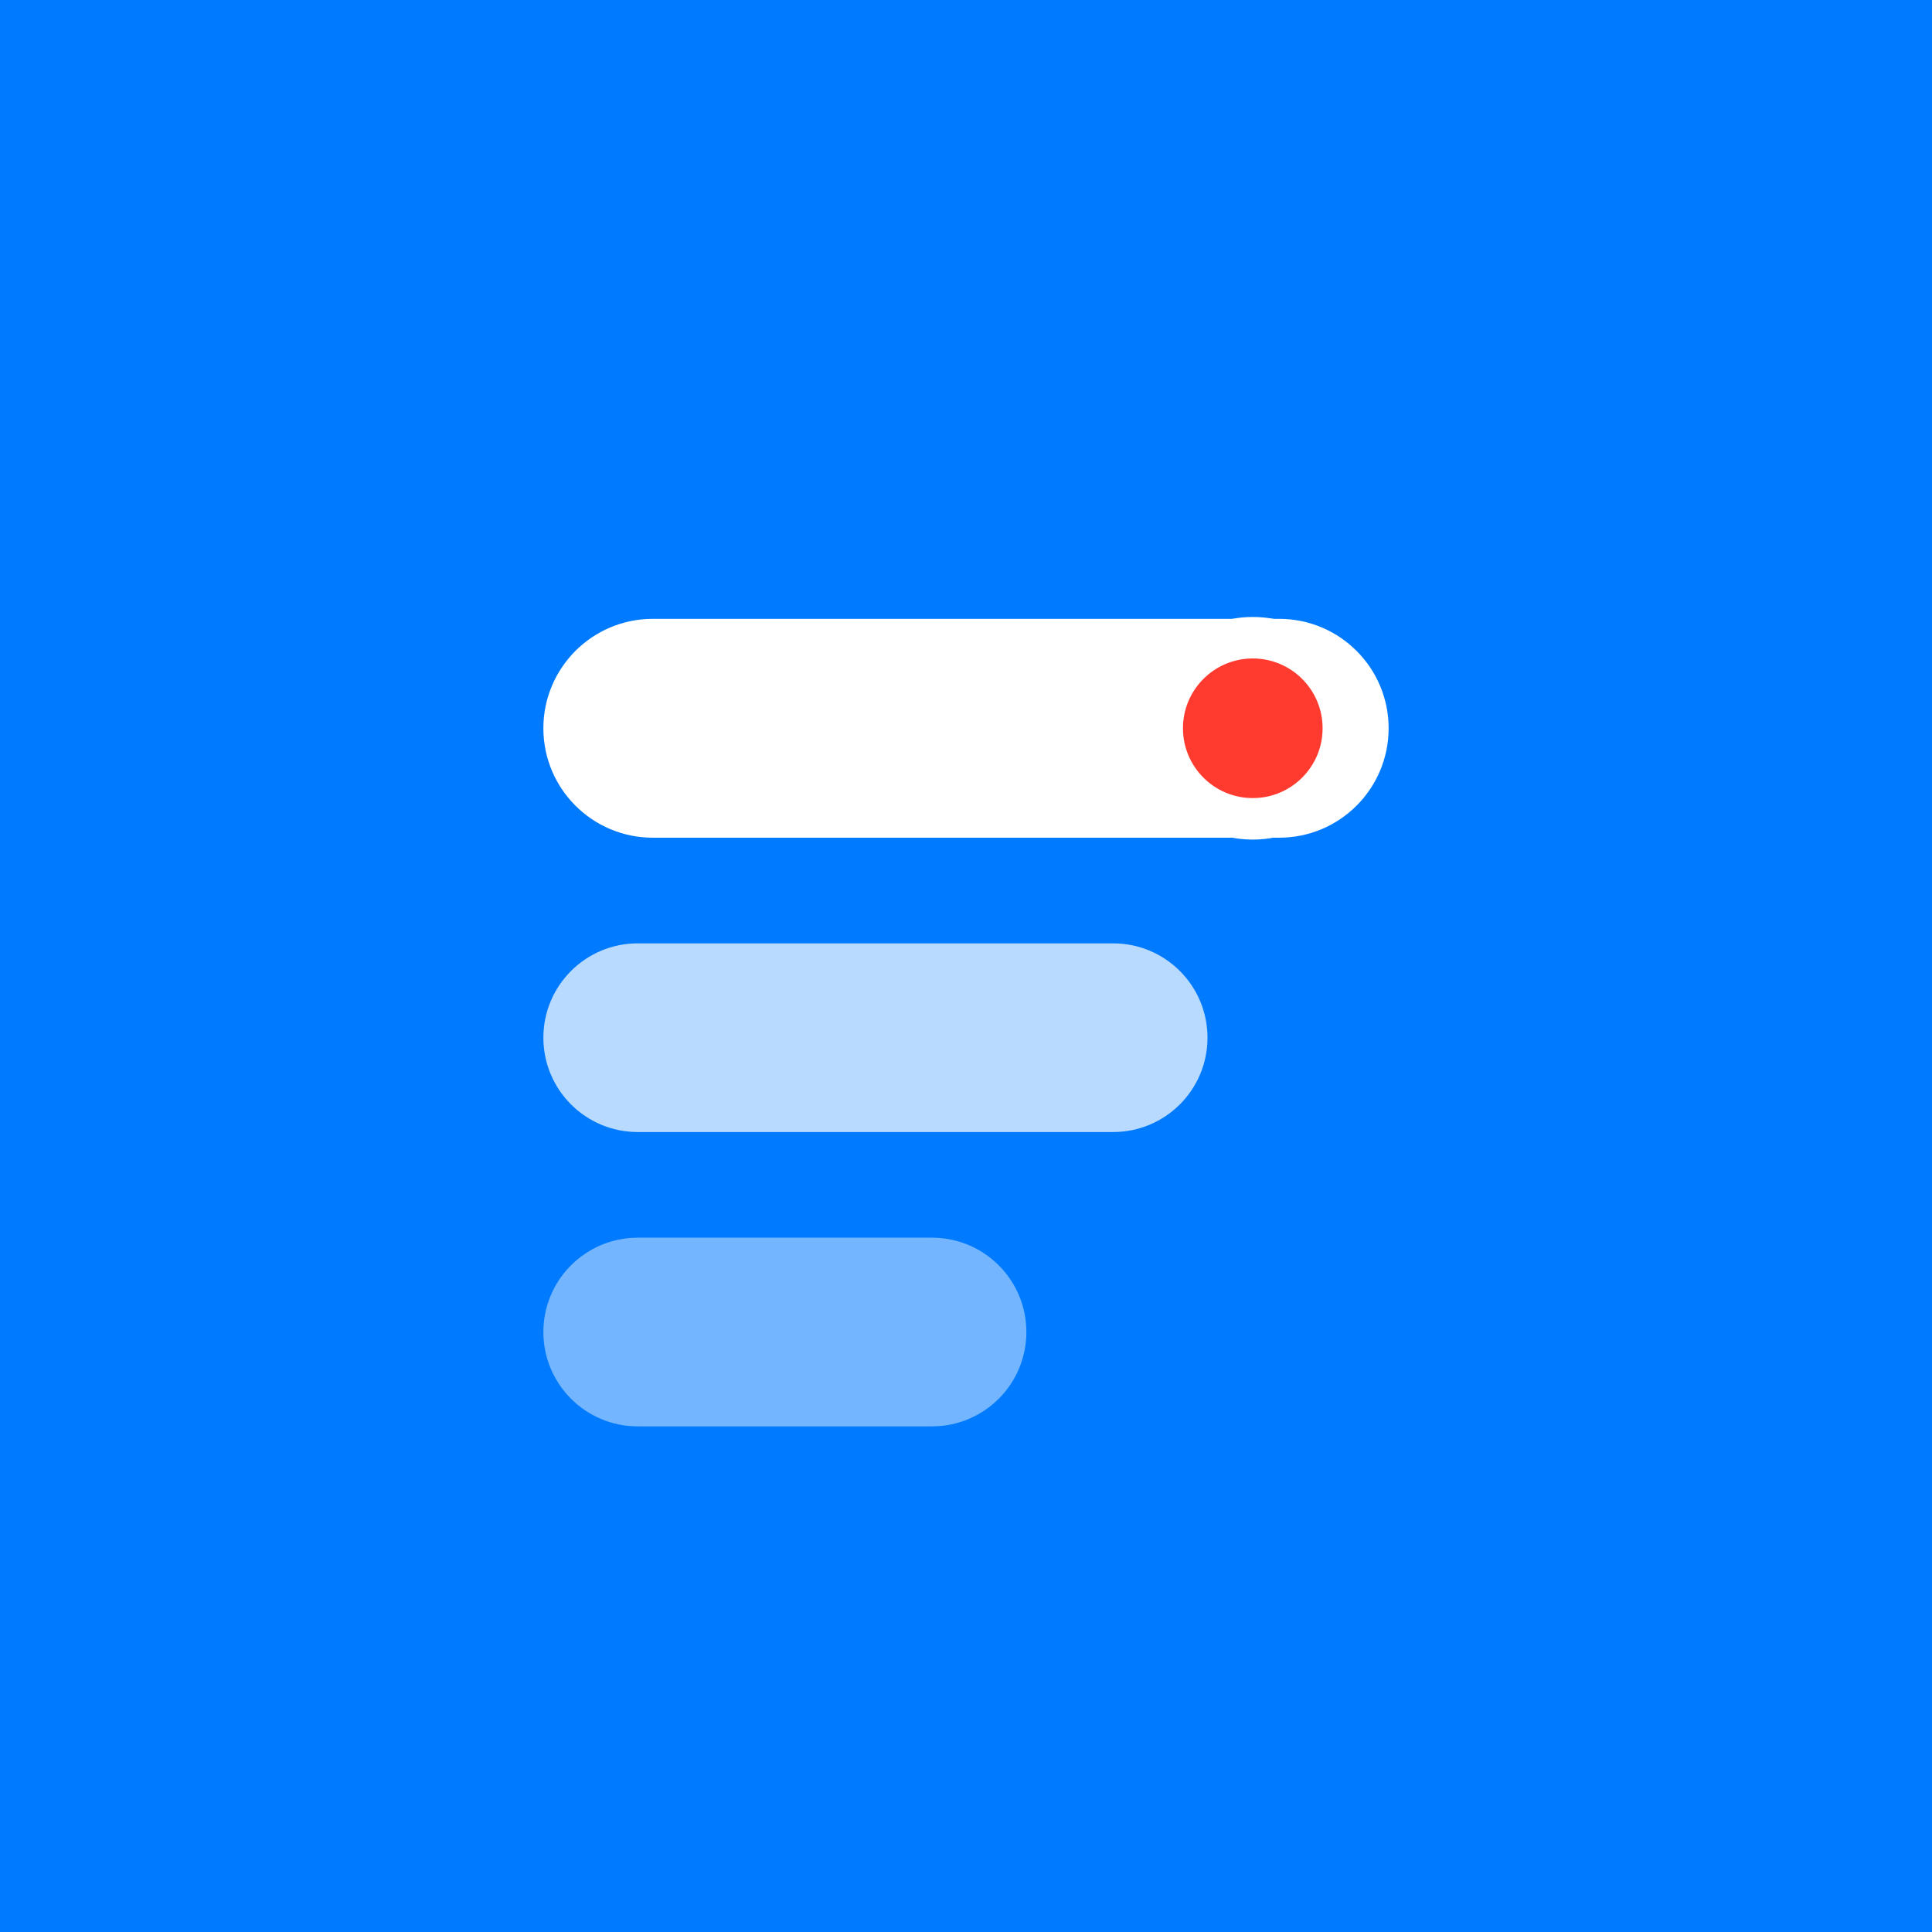
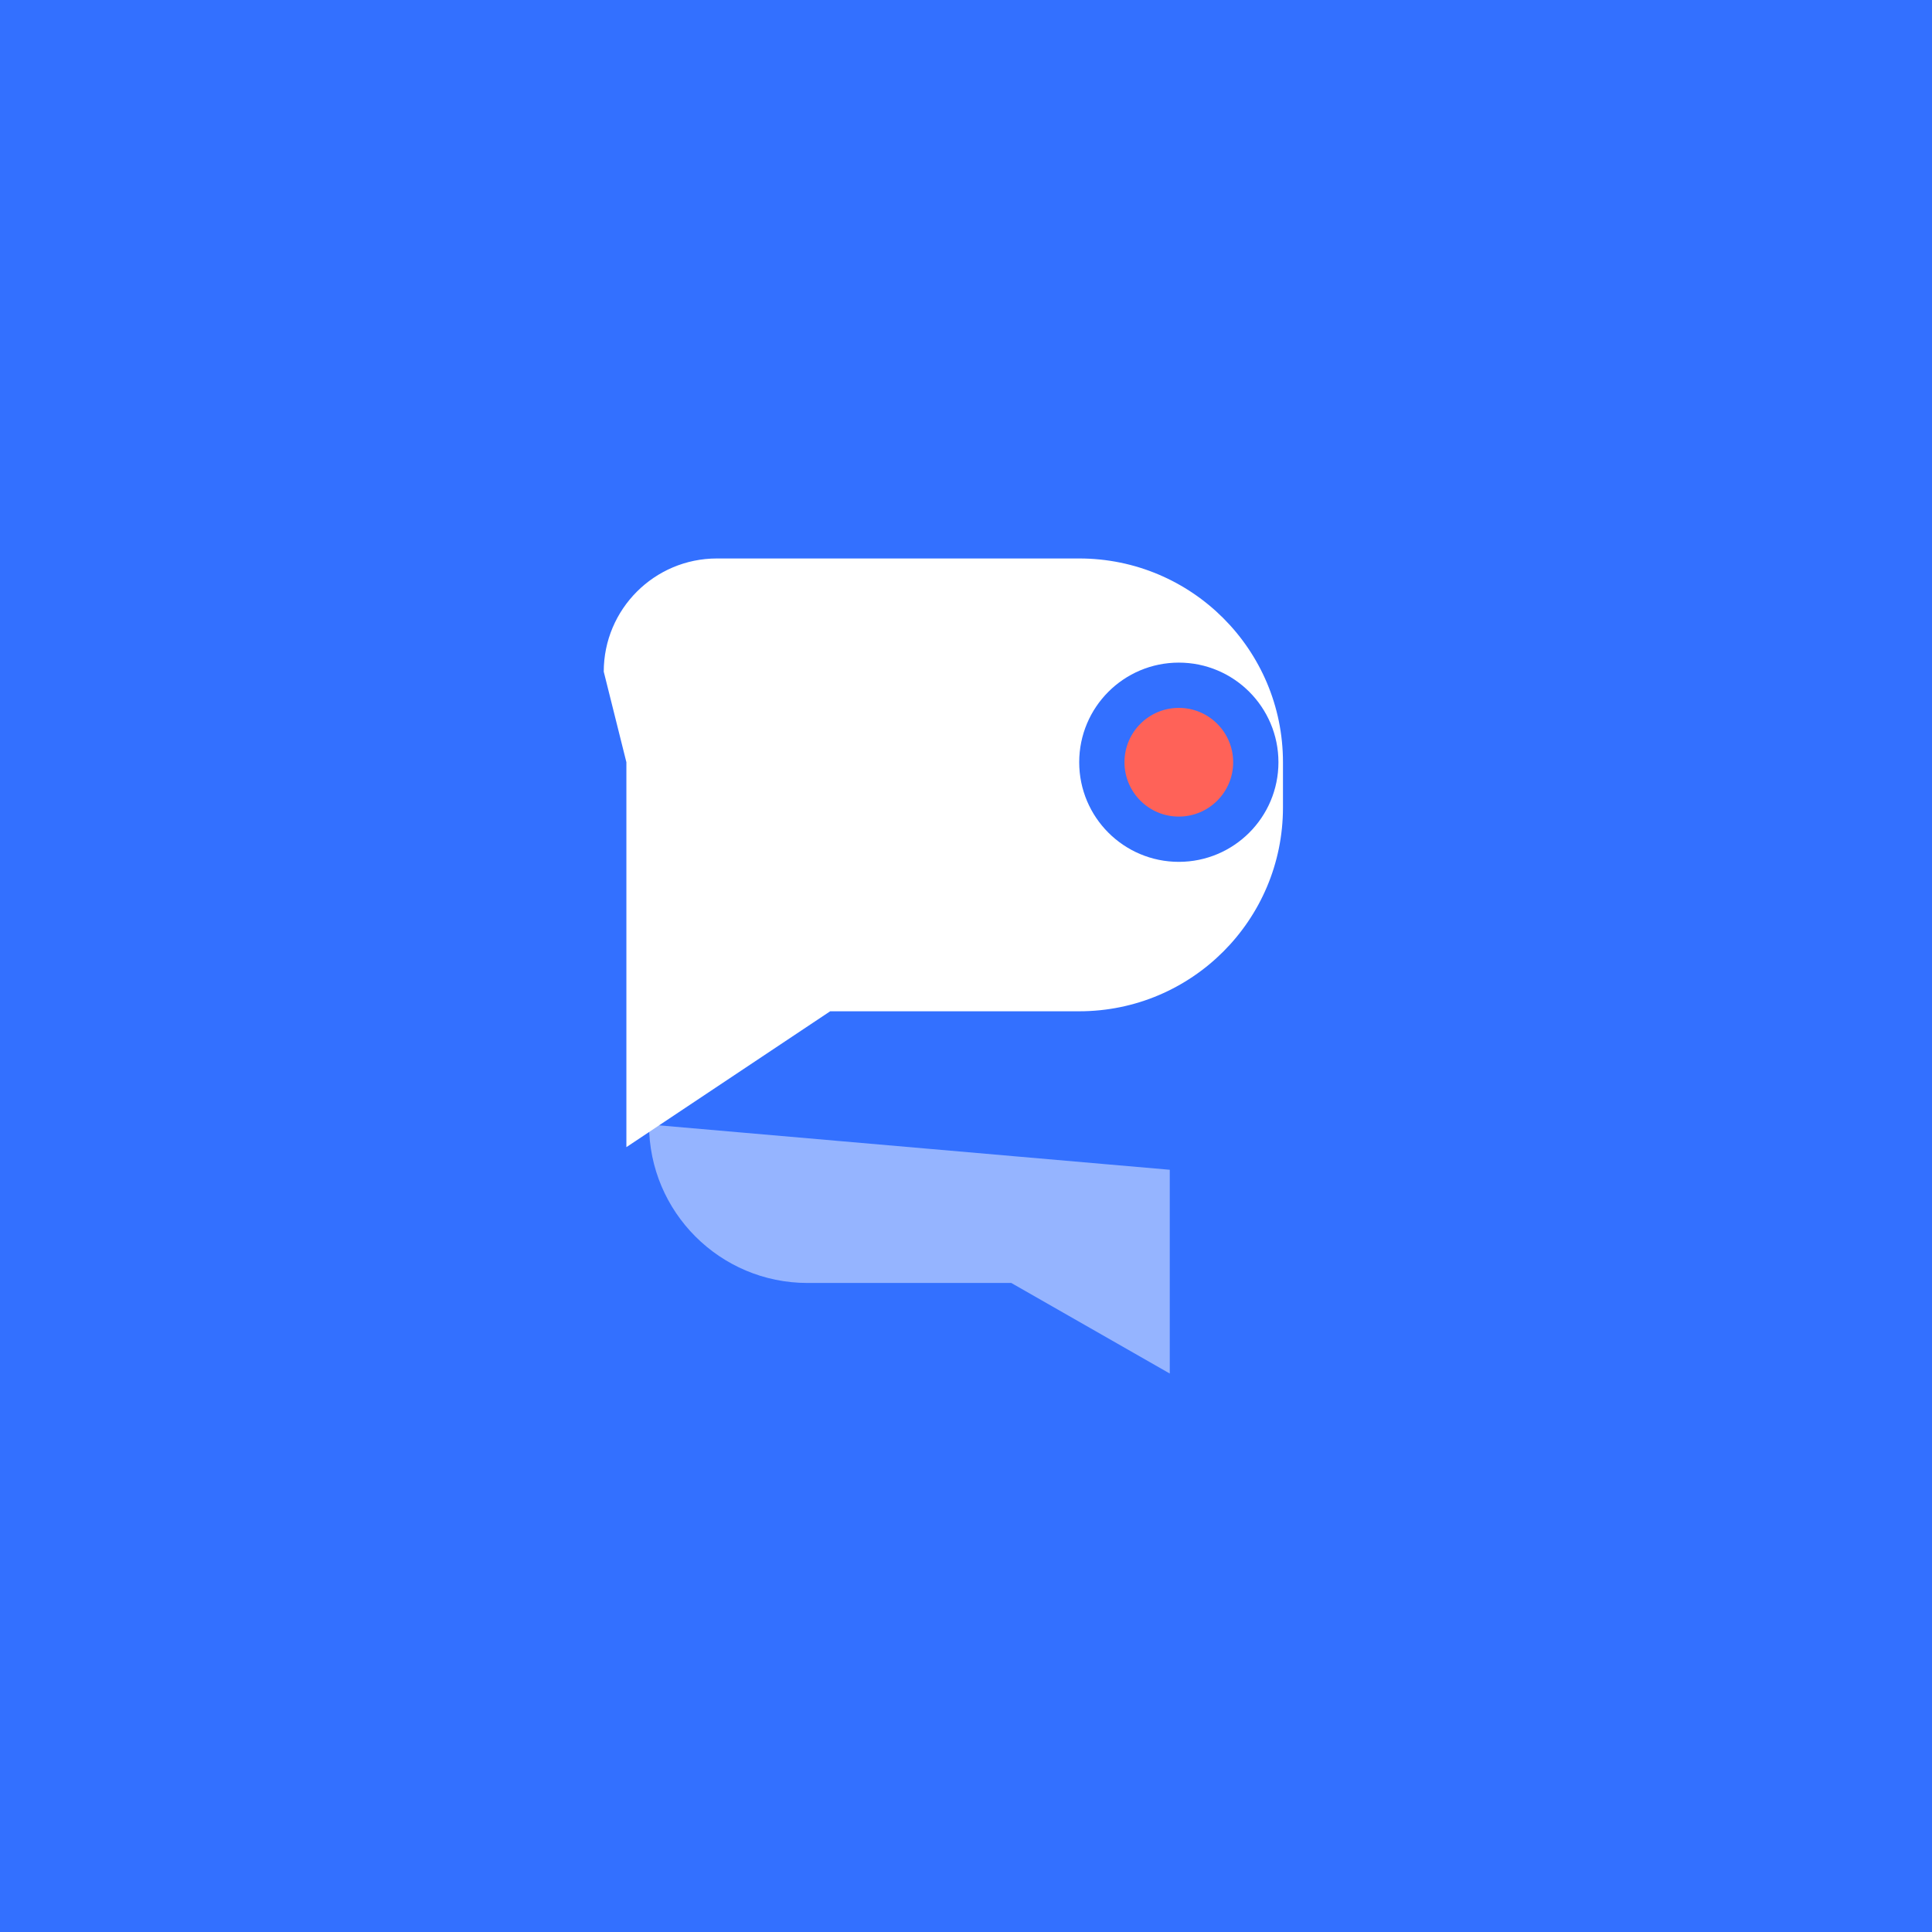
<svg xmlns="http://www.w3.org/2000/svg" viewBox="0 0 512 512">
-   <rect width="512" height="512" fill="#007aff" />
-   <rect x="144" y="164" width="224" height="58" rx="29" fill="#fff" />
-   <rect x="144" y="250" width="176" height="50" rx="25" fill="#fff" opacity=".72" />
-   <rect x="144" y="328" width="128" height="50" rx="25" fill="#fff" opacity=".45" />
-   <circle cx="332" cy="193" r="24" fill="#ff3b30" stroke="#fff" stroke-width="11" />
+   <rect width="512" height="512" rx="0" fill="#3370ff" />
+   <g transform="translate(112 112) scale(12)">
+     <path d="M4 5.5A2.5 2.5 0 0 1 6.5 3h8A4.5 4.5 0 0 1 19 7.5v1A4.5 4.5 0 0 1 14.5 13H9l-4.5 3v-8.5Z" fill="#fff" />
+     <path d="M5 15.5A3.5 3.5 0 0 0 8.5 19H13l3.5 2v-4.5" fill="#fff" opacity=".48" />
+     <circle cx="16.7" cy="7.5" r="1.7" fill="#ff6258" stroke="#3370ff" stroke-width="1" />
+   </g>
</svg>
